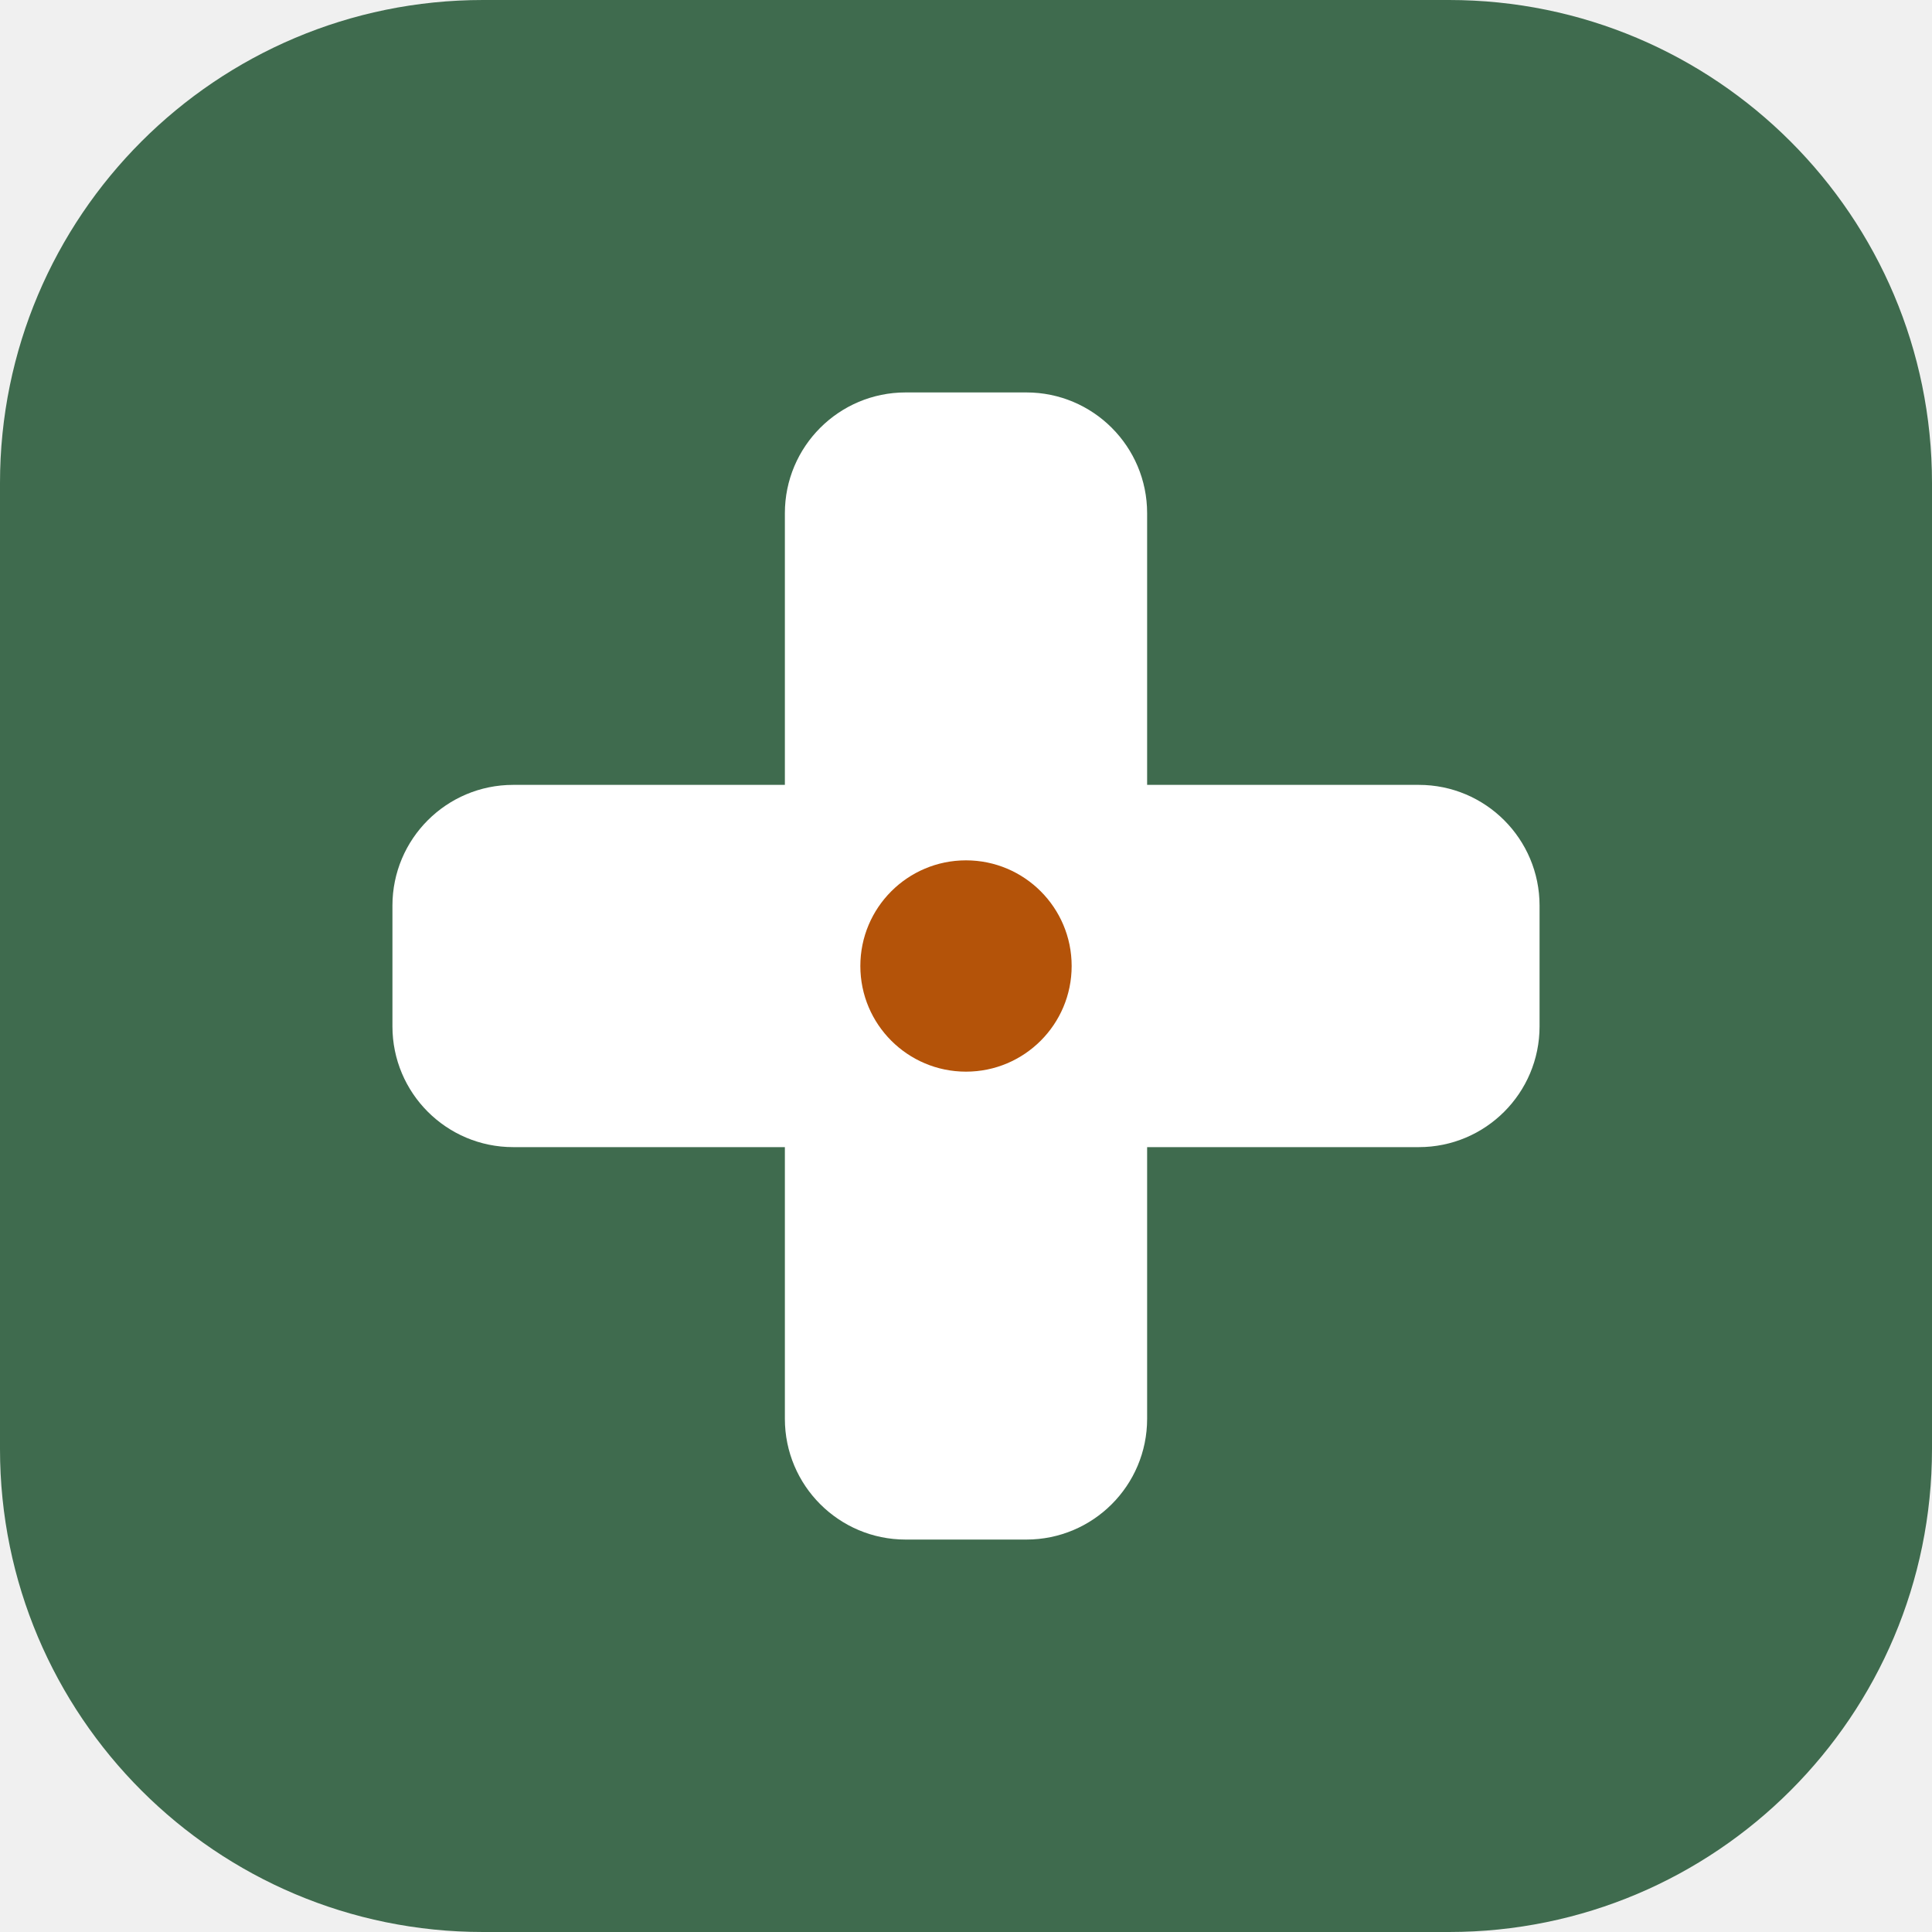
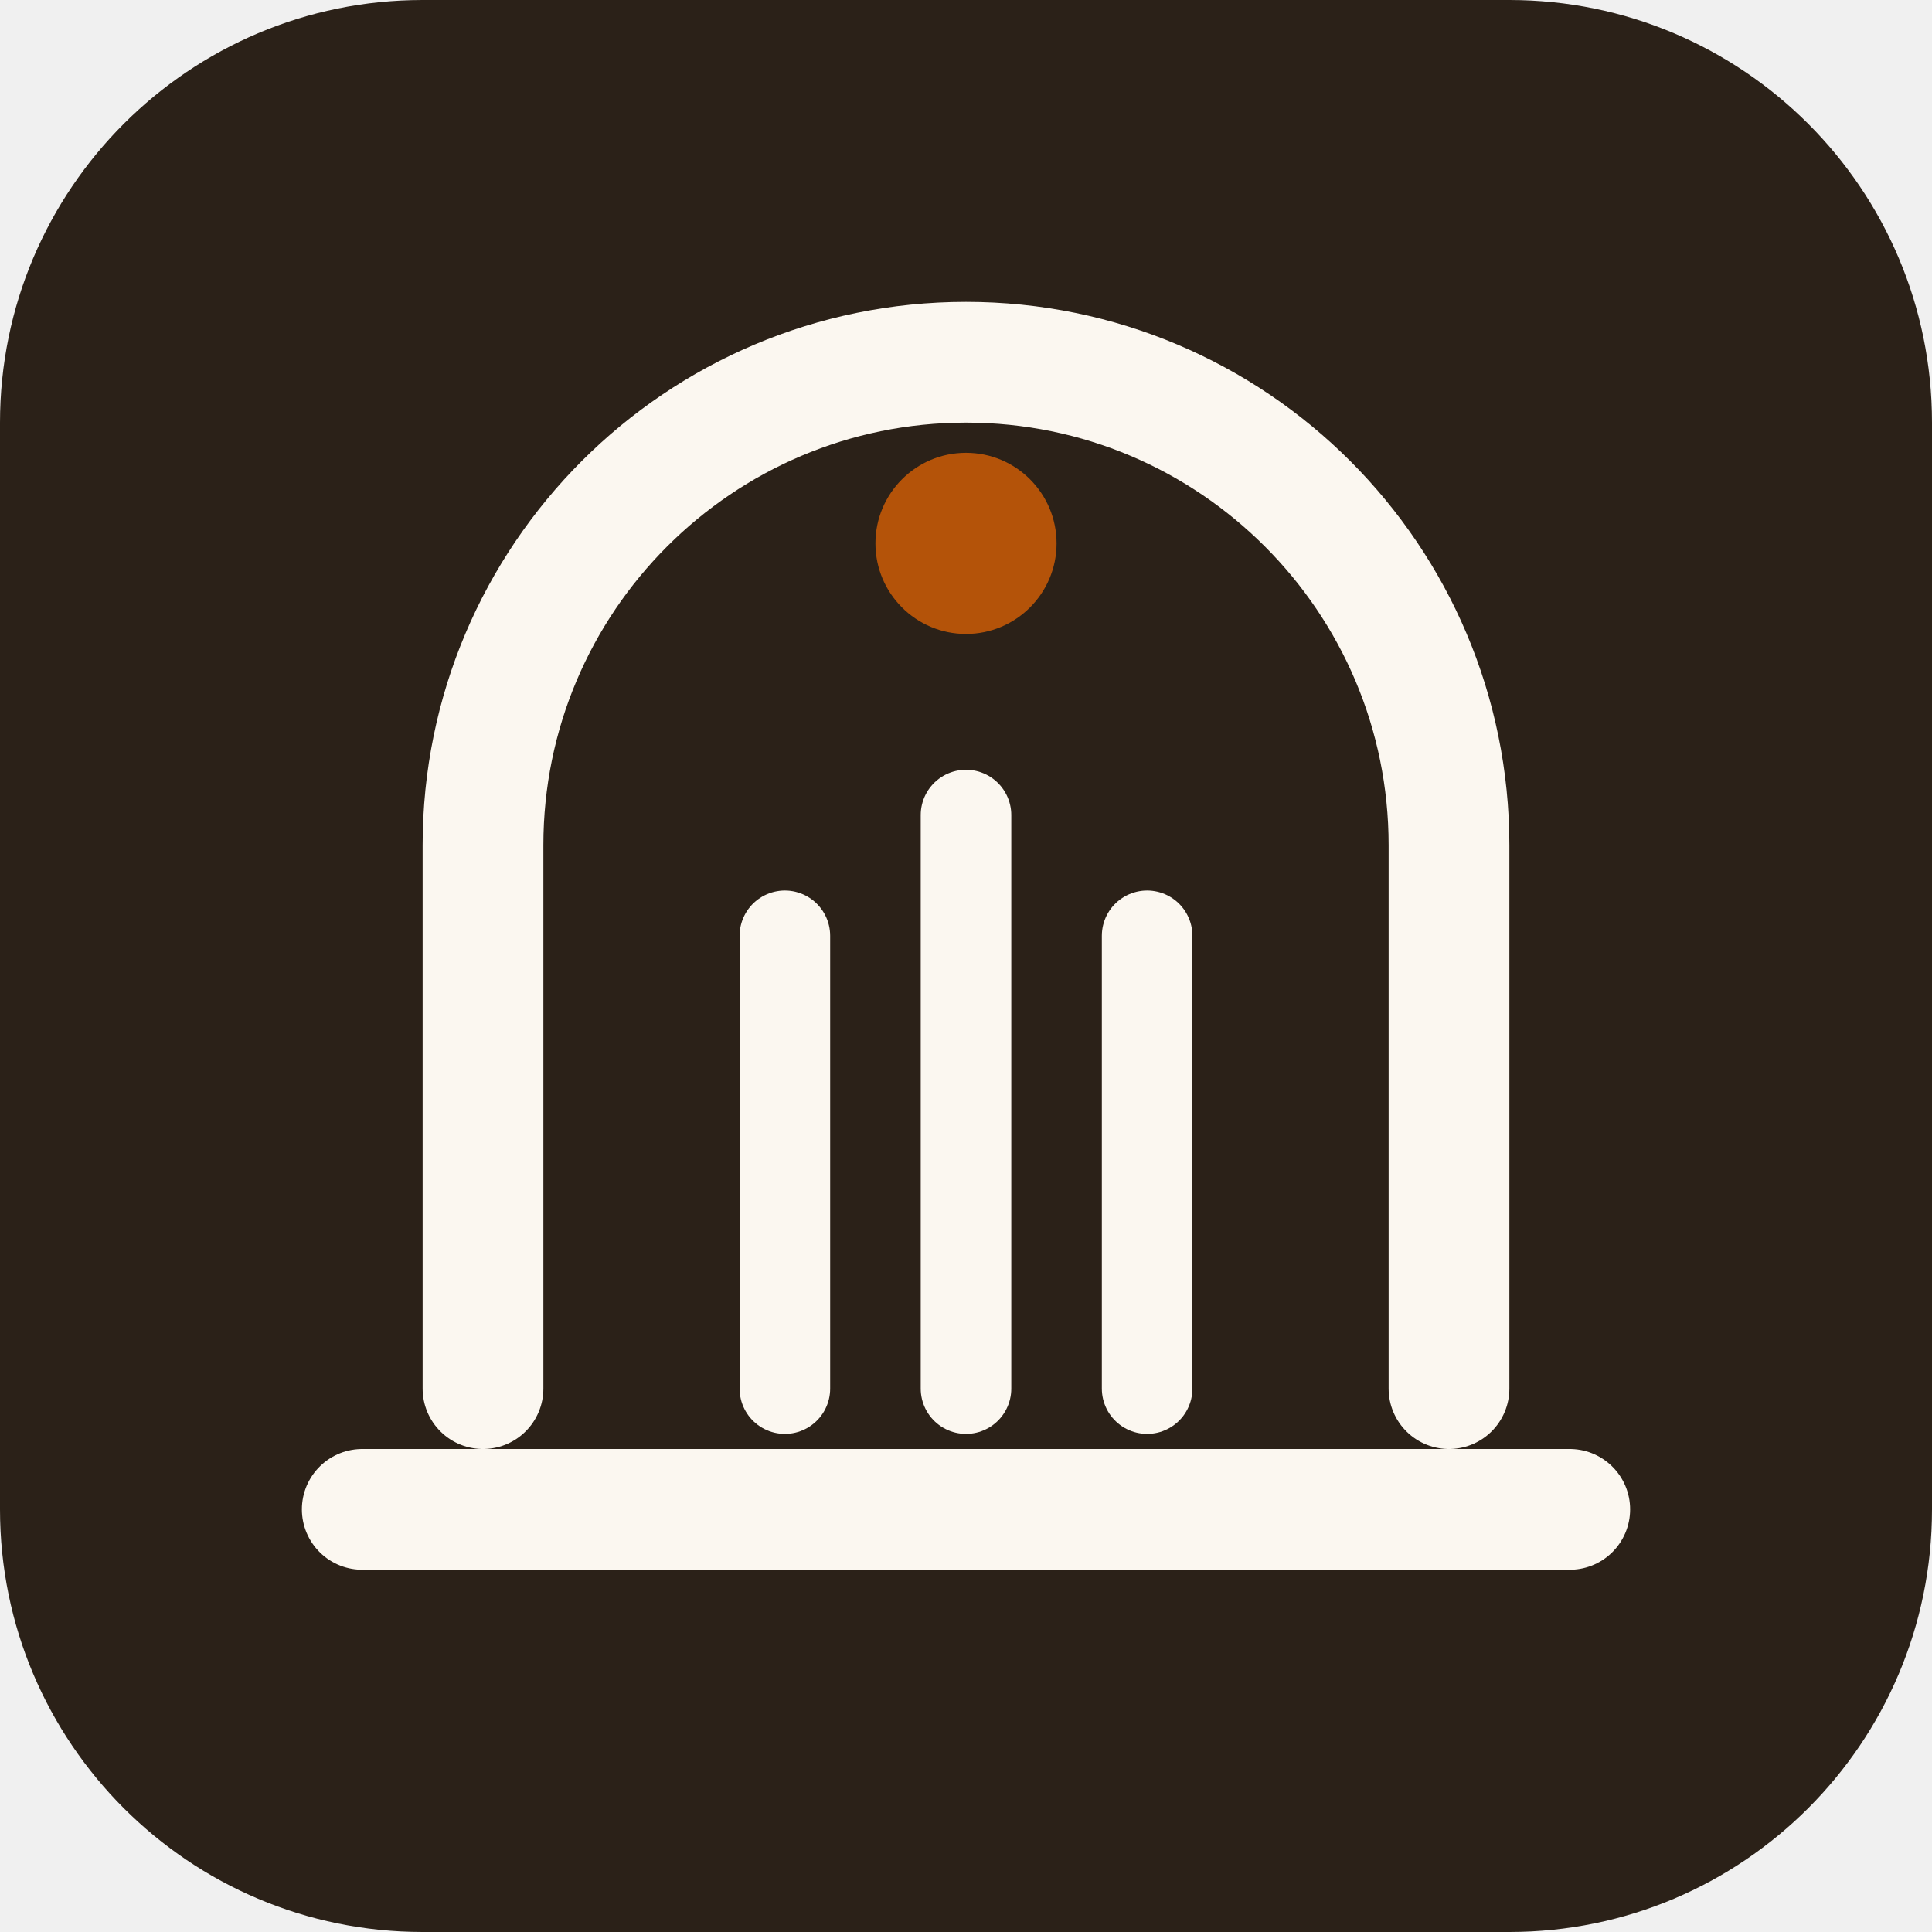
<svg xmlns="http://www.w3.org/2000/svg" viewBox="0 0 64 64">
-   <rect width="64" height="64" rx="16" fill="#3F6B4E" />
-   <rect x="26" y="13" width="12" height="38" rx="4" fill="#FFFFFF" />
-   <rect x="13" y="26" width="38" height="12" rx="4" fill="#FFFFFF" />
-   <circle cx="32" cy="32" r="3.5" fill="#B45309" />
+   <rect width="64" height="64" rx="14" fill="#2B2118" />
+   <path d="M16 46V28a16 16 0 0 1 32 0v18" fill="none" stroke="#FBF7F0" stroke-width="4" stroke-linecap="round" />
+   <path d="M26 46V31M32 46V27M38 46V31" stroke="#FBF7F0" stroke-width="3" stroke-linecap="round" />
+   <path d="M12 50h40" stroke="#FBF7F0" stroke-width="4" stroke-linecap="round" />
+   <circle cx="32" cy="18" r="3" fill="#B45309" />
</svg>
